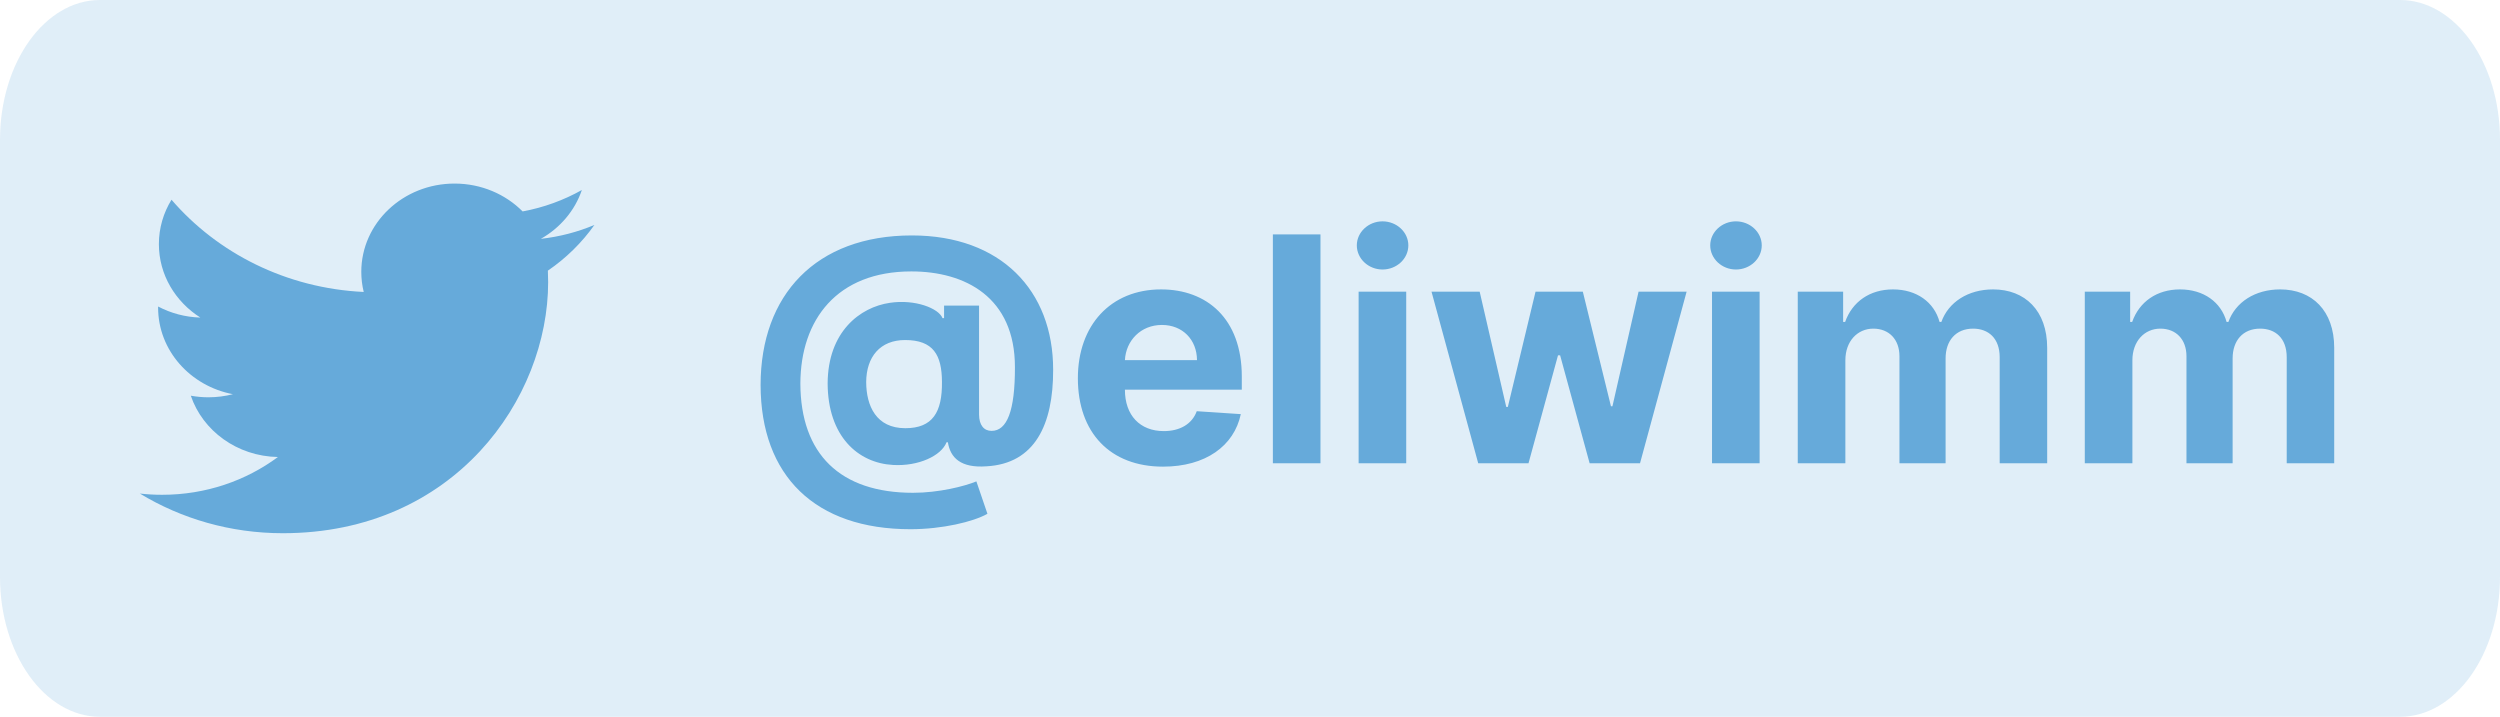
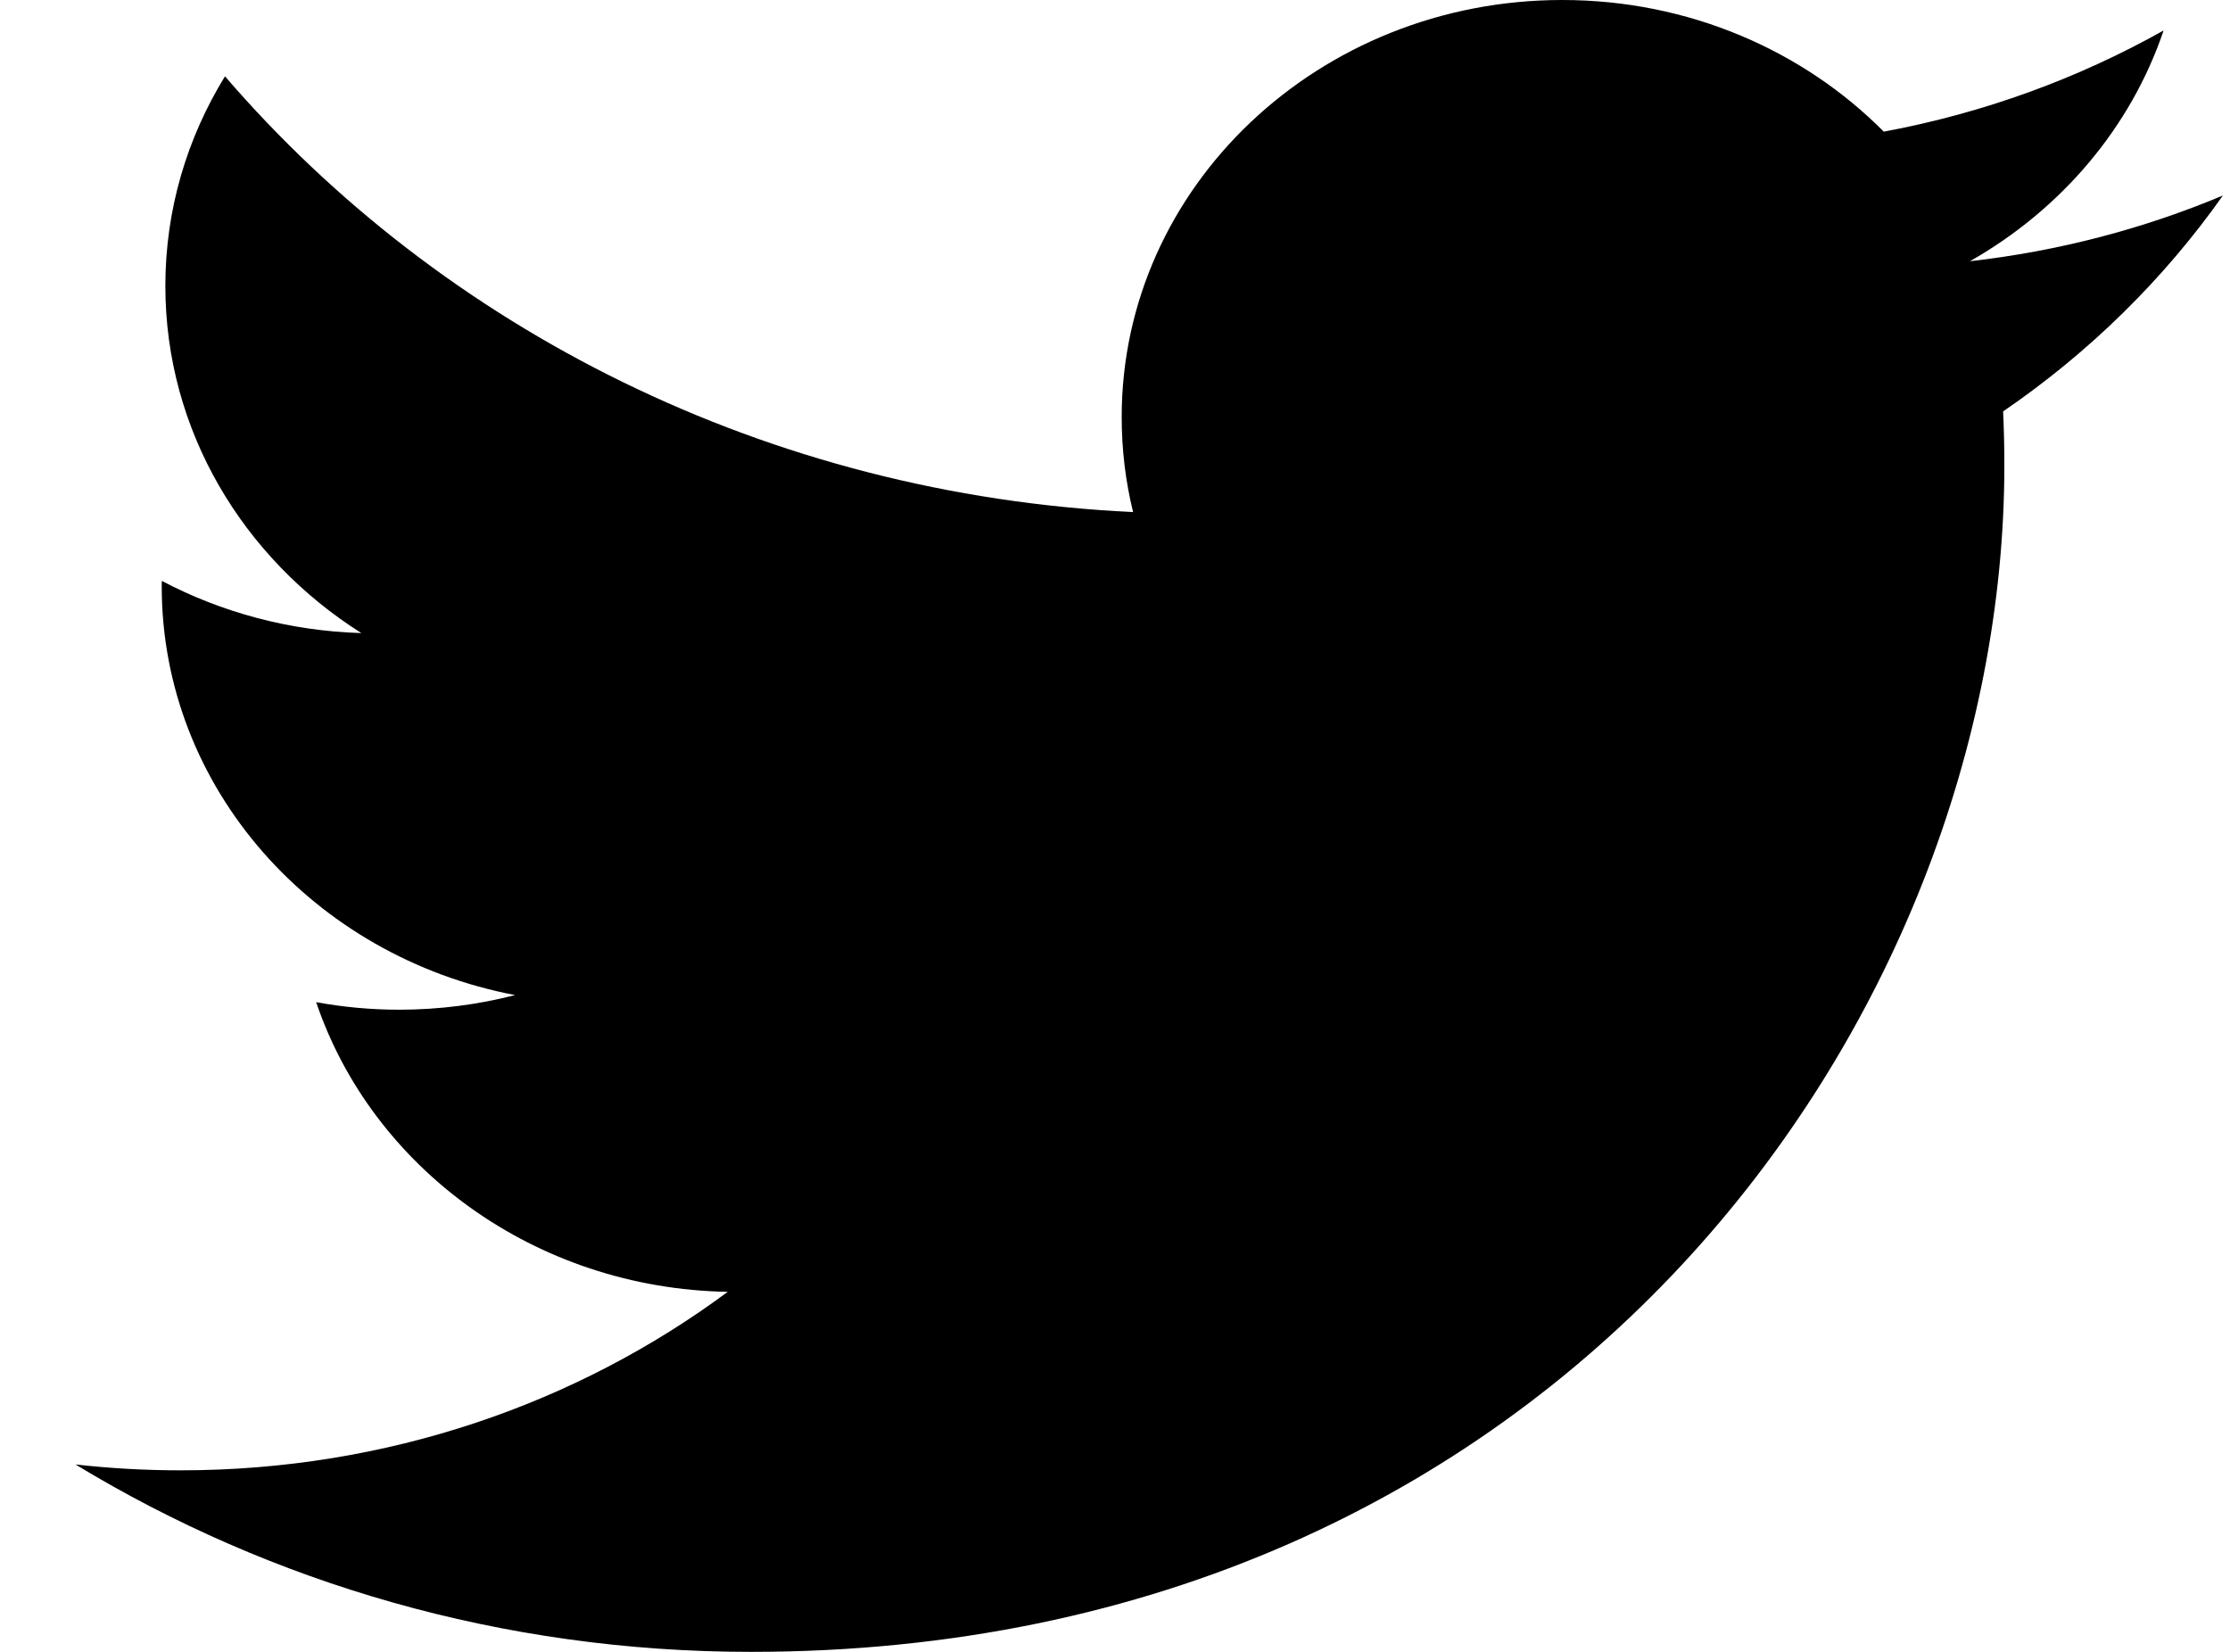
- <svg xmlns="http://www.w3.org/2000/svg" width="143" height="41" viewBox="0 0 143 41" fill="none">
-   <path opacity="0.2" d="M0 8C0 3.582 2.561 0 5.72 0H137.28C140.439 0 143 3.582 143 8V33C143 37.418 140.439 41 137.28 41H5.72C2.561 41 0 37.418 0 33V8Z" fill="#66AADA" />
-   <path d="M34 12.867C33.044 13.269 32.015 13.54 30.936 13.662C32.038 13.038 32.884 12.048 33.282 10.869C32.251 11.448 31.109 11.868 29.894 12.094C28.921 11.113 27.535 10.5 26.001 10.5C23.055 10.5 20.666 12.761 20.666 15.549C20.666 15.945 20.714 16.33 20.805 16.7C16.372 16.489 12.441 14.479 9.81 11.424C9.351 12.17 9.088 13.037 9.088 13.962C9.088 15.714 10.03 17.259 11.461 18.165C10.586 18.139 9.764 17.912 9.045 17.533C9.044 17.555 9.044 17.576 9.044 17.597C9.044 20.043 10.883 22.084 13.323 22.548C12.876 22.663 12.404 22.725 11.918 22.725C11.574 22.725 11.24 22.693 10.914 22.634C11.593 24.64 13.563 26.1 15.897 26.141C14.072 27.495 11.772 28.302 9.272 28.302C8.842 28.302 8.417 28.278 8 28.231C10.361 29.664 13.165 30.5 16.177 30.5C25.988 30.5 31.354 22.806 31.354 16.134C31.354 15.915 31.349 15.698 31.338 15.481C32.38 14.769 33.285 13.88 34 12.867H34Z" fill="#66AADA" />
-   <path d="M52.077 30.271C53.899 30.271 55.682 29.843 56.481 29.389L55.849 27.535C55.165 27.817 53.694 28.188 52.224 28.188C48.057 28.188 45.794 25.976 45.781 21.936C45.794 18.28 47.878 15.525 52.129 15.525C55.203 15.525 58.06 16.995 58.054 21.009C58.06 23.509 57.6 24.646 56.718 24.646C56.277 24.646 56.008 24.314 56.002 23.72V17.481H54.001V18.197H53.912C53.694 17.634 52.339 17.104 50.901 17.321C49.194 17.57 47.354 18.97 47.341 21.936C47.354 24.947 49.067 26.487 51.087 26.596C52.538 26.679 53.842 26.072 54.142 25.298H54.219C54.359 26.18 54.947 26.781 56.43 26.673C59.192 26.519 60.246 24.295 60.24 21.156C60.246 16.611 57.242 13.467 52.16 13.467C46.663 13.467 43.512 16.874 43.506 22.013C43.512 27.235 46.638 30.271 52.077 30.271ZM51.783 24.493C50.115 24.493 49.553 23.215 49.546 21.859C49.553 20.402 50.352 19.45 51.77 19.45C53.388 19.45 53.873 20.306 53.88 21.84C53.899 23.579 53.349 24.493 51.783 24.493ZM66.525 26.692C68.954 26.692 70.59 25.509 70.974 23.688L68.455 23.521C68.18 24.269 67.477 24.659 66.57 24.659C65.208 24.659 64.345 23.758 64.345 22.294V22.288H71.031V21.54C71.031 18.203 69.011 16.554 66.416 16.554C63.527 16.554 61.654 18.606 61.654 21.636C61.654 24.749 63.502 26.692 66.525 26.692ZM64.345 20.6C64.403 19.482 65.253 18.587 66.461 18.587C67.644 18.587 68.462 19.43 68.468 20.6H64.345ZM75.531 13.409H72.808V26.5H75.531V13.409ZM77.713 26.5H80.436V16.682H77.713V26.5ZM79.081 15.416C79.892 15.416 80.557 14.796 80.557 14.036C80.557 13.281 79.892 12.661 79.081 12.661C78.275 12.661 77.61 13.281 77.61 14.036C77.61 14.796 78.275 15.416 79.081 15.416ZM84.554 26.5H87.43L89.118 20.325H89.239L90.927 26.5H93.809L96.475 16.682H93.726L92.231 23.24H92.147L90.537 16.682H87.833L86.248 23.278H86.158L84.637 16.682H81.882L84.554 26.5ZM97.927 26.5H100.65V16.682H97.927V26.5ZM99.295 15.416C100.107 15.416 100.772 14.796 100.772 14.036C100.772 13.281 100.107 12.661 99.295 12.661C98.49 12.661 97.825 13.281 97.825 14.036C97.825 14.796 98.49 15.416 99.295 15.416ZM102.832 26.5H105.555V20.607C105.555 19.52 106.245 18.798 107.153 18.798C108.048 18.798 108.649 19.411 108.649 20.376V26.5H111.288V20.504C111.288 19.488 111.87 18.798 112.861 18.798C113.73 18.798 114.382 19.341 114.382 20.434V26.5H117.099V19.897C117.099 17.768 115.833 16.554 114.005 16.554C112.567 16.554 111.448 17.289 111.046 18.414H110.943C110.63 17.276 109.627 16.554 108.278 16.554C106.955 16.554 105.951 17.257 105.542 18.414H105.427V16.682H102.832V26.5ZM119.25 26.5H121.973V20.607C121.973 19.52 122.663 18.798 123.571 18.798C124.466 18.798 125.066 19.411 125.066 20.376V26.5H127.706V20.504C127.706 19.488 128.288 18.798 129.279 18.798C130.148 18.798 130.8 19.341 130.8 20.434V26.5H133.517V19.897C133.517 17.768 132.251 16.554 130.423 16.554C128.985 16.554 127.866 17.289 127.464 18.414H127.361C127.048 17.276 126.044 16.554 124.696 16.554C123.373 16.554 122.369 17.257 121.96 18.414H121.845V16.682H119.25V26.5Z" fill="#66AADA" />
+ <svg xmlns="http://www.w3.org/2000/svg" width="27" height="20" viewBox="0 0 27 20" fill="none">
+   <path d="M26.914 2.367C25.957 2.769 24.929 3.04 23.851 3.163C24.952 2.538 25.798 1.548 26.196 0.369C25.165 0.948 24.023 1.368 22.808 1.594C21.835 0.613 20.449 0 18.915 0C15.969 0 13.581 2.261 13.581 5.049C13.581 5.445 13.628 5.83 13.719 6.2C9.286 5.989 5.355 3.979 2.724 0.924C2.265 1.67 2.002 2.537 2.002 3.462C2.002 5.214 2.944 6.76 4.375 7.665C3.501 7.639 2.678 7.412 1.959 7.033C1.958 7.054 1.958 7.076 1.958 7.097C1.958 9.543 3.797 11.584 6.237 12.048C5.79 12.163 5.318 12.225 4.832 12.225C4.488 12.225 4.154 12.193 3.828 12.134C4.507 14.14 6.477 15.6 8.811 15.641C6.986 16.995 4.686 17.802 2.187 17.802C1.756 17.802 1.331 17.778 0.914 17.731C3.275 19.164 6.079 20 9.091 20C18.902 20 24.268 12.306 24.268 5.634C24.268 5.415 24.263 5.198 24.253 4.981C25.295 4.269 26.199 3.38 26.914 2.367H26.914Z" fill="black" />
</svg>
